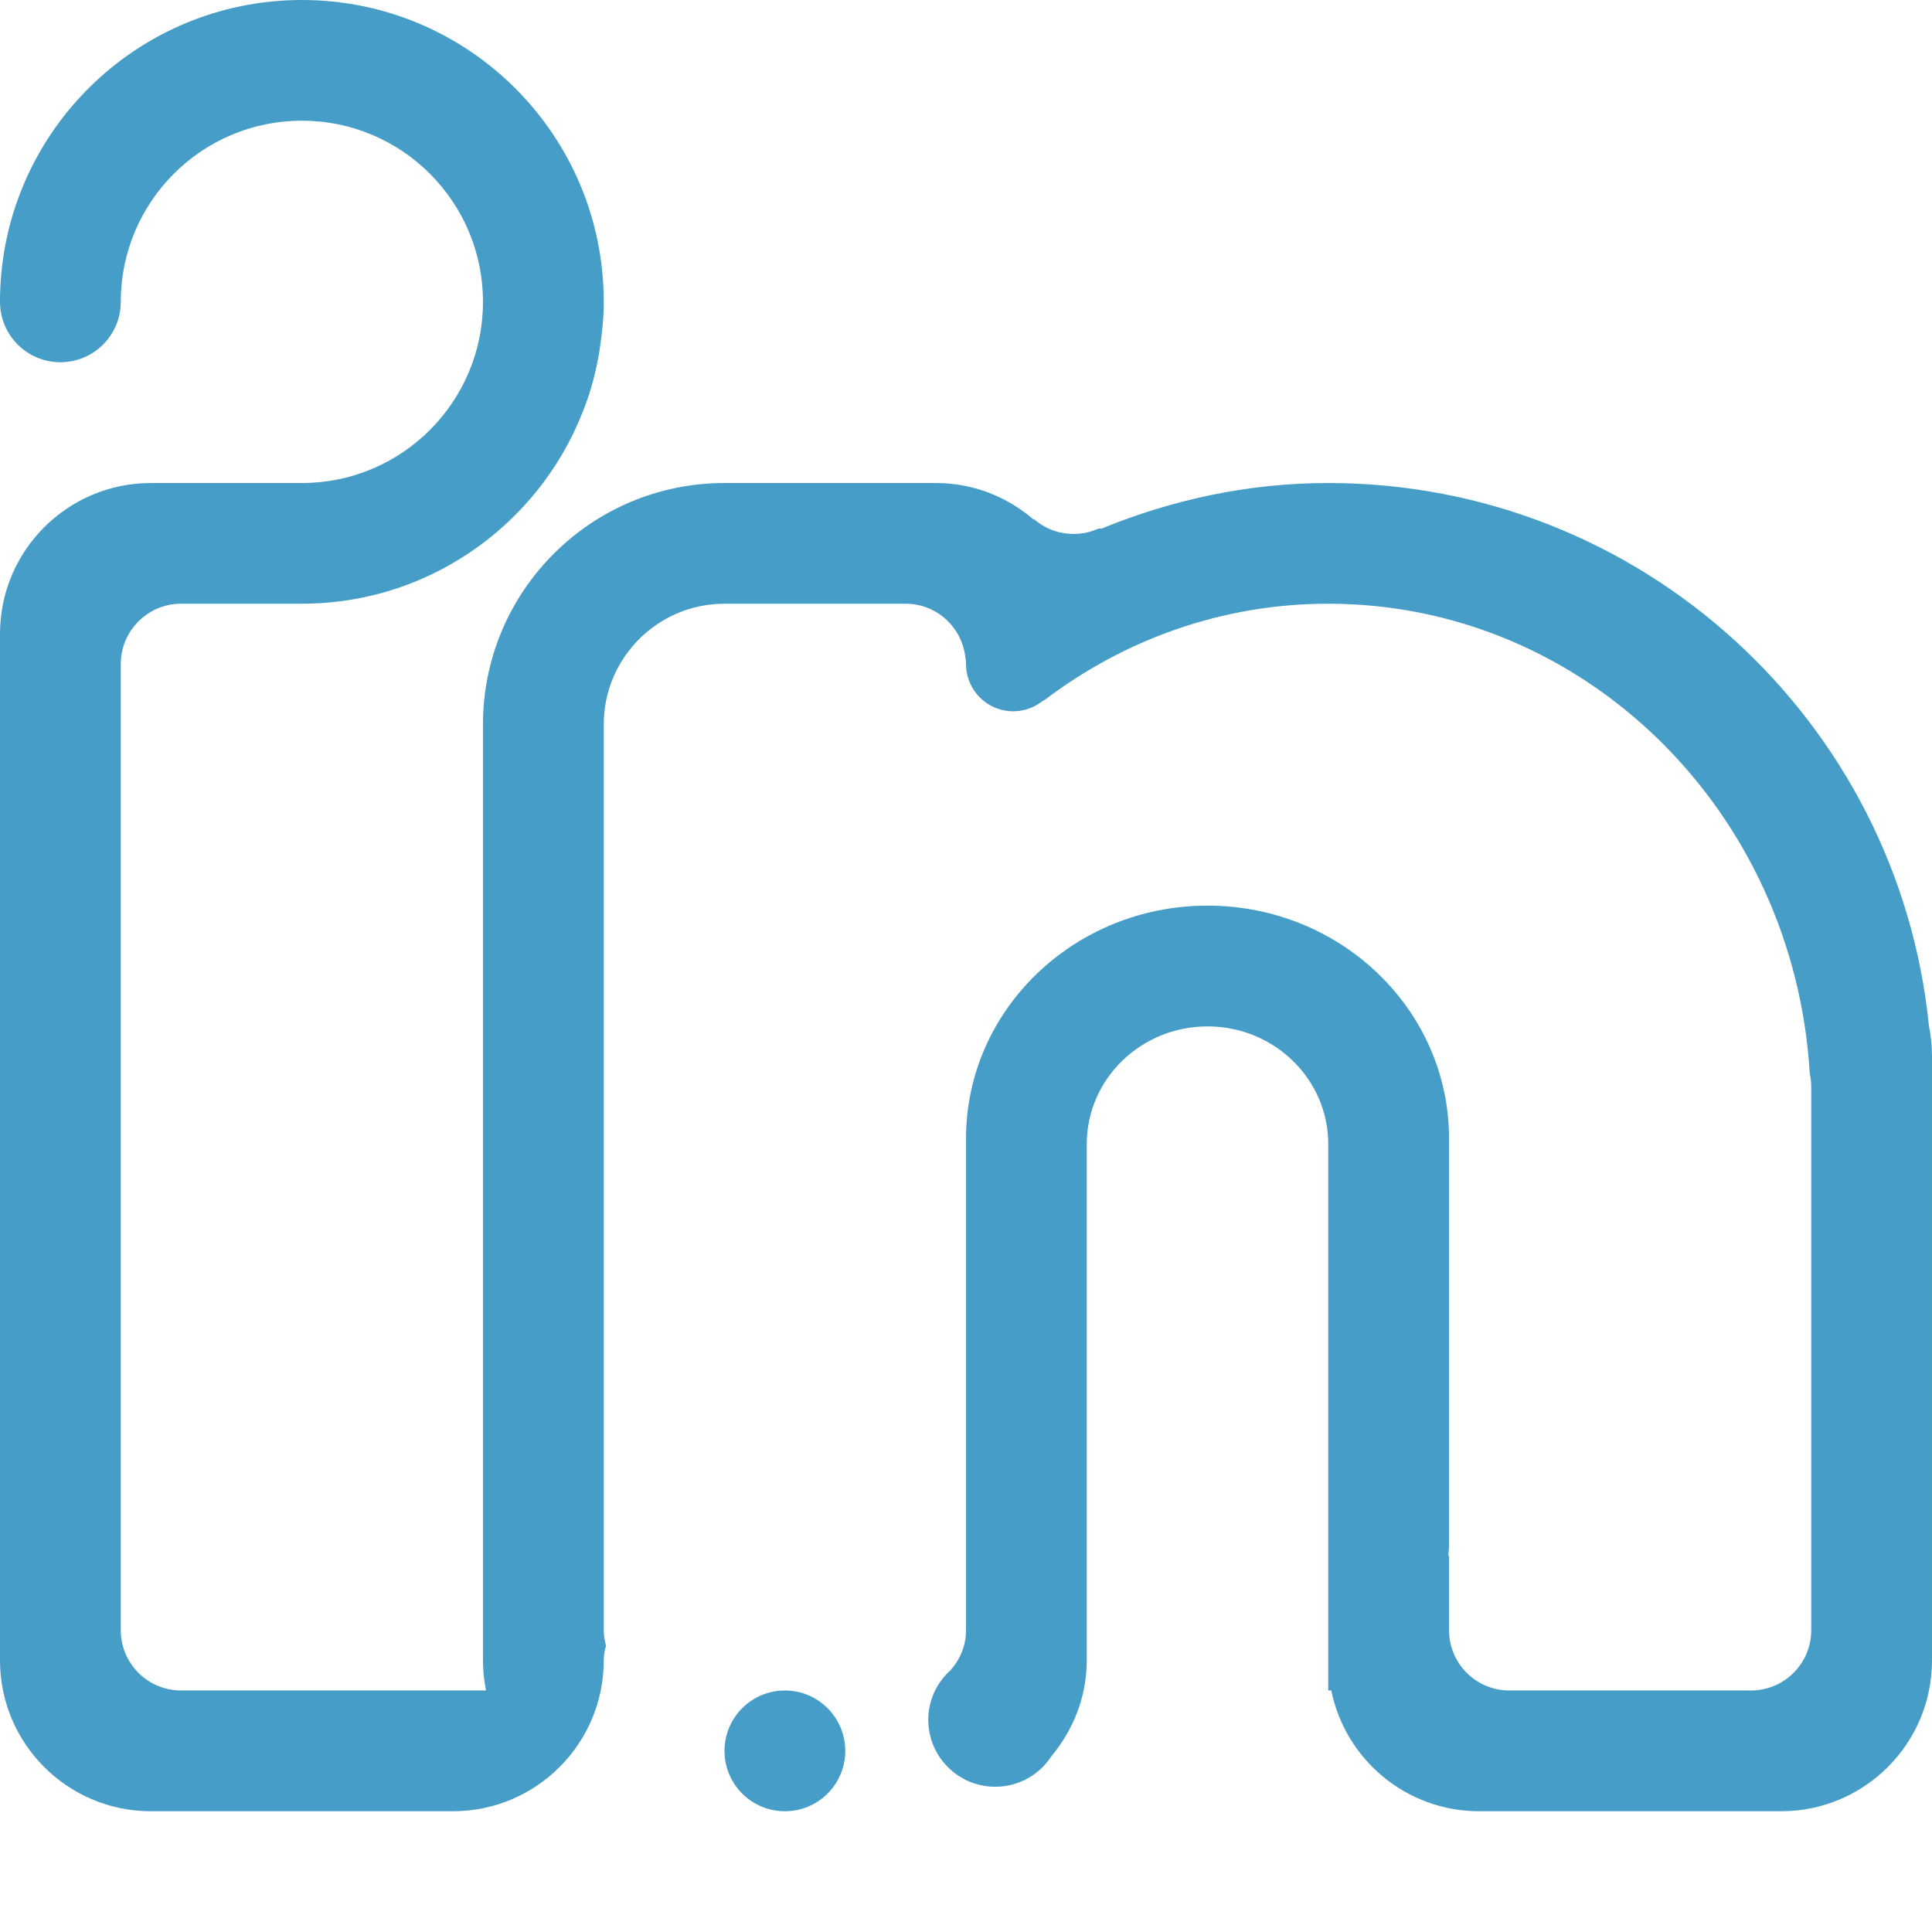
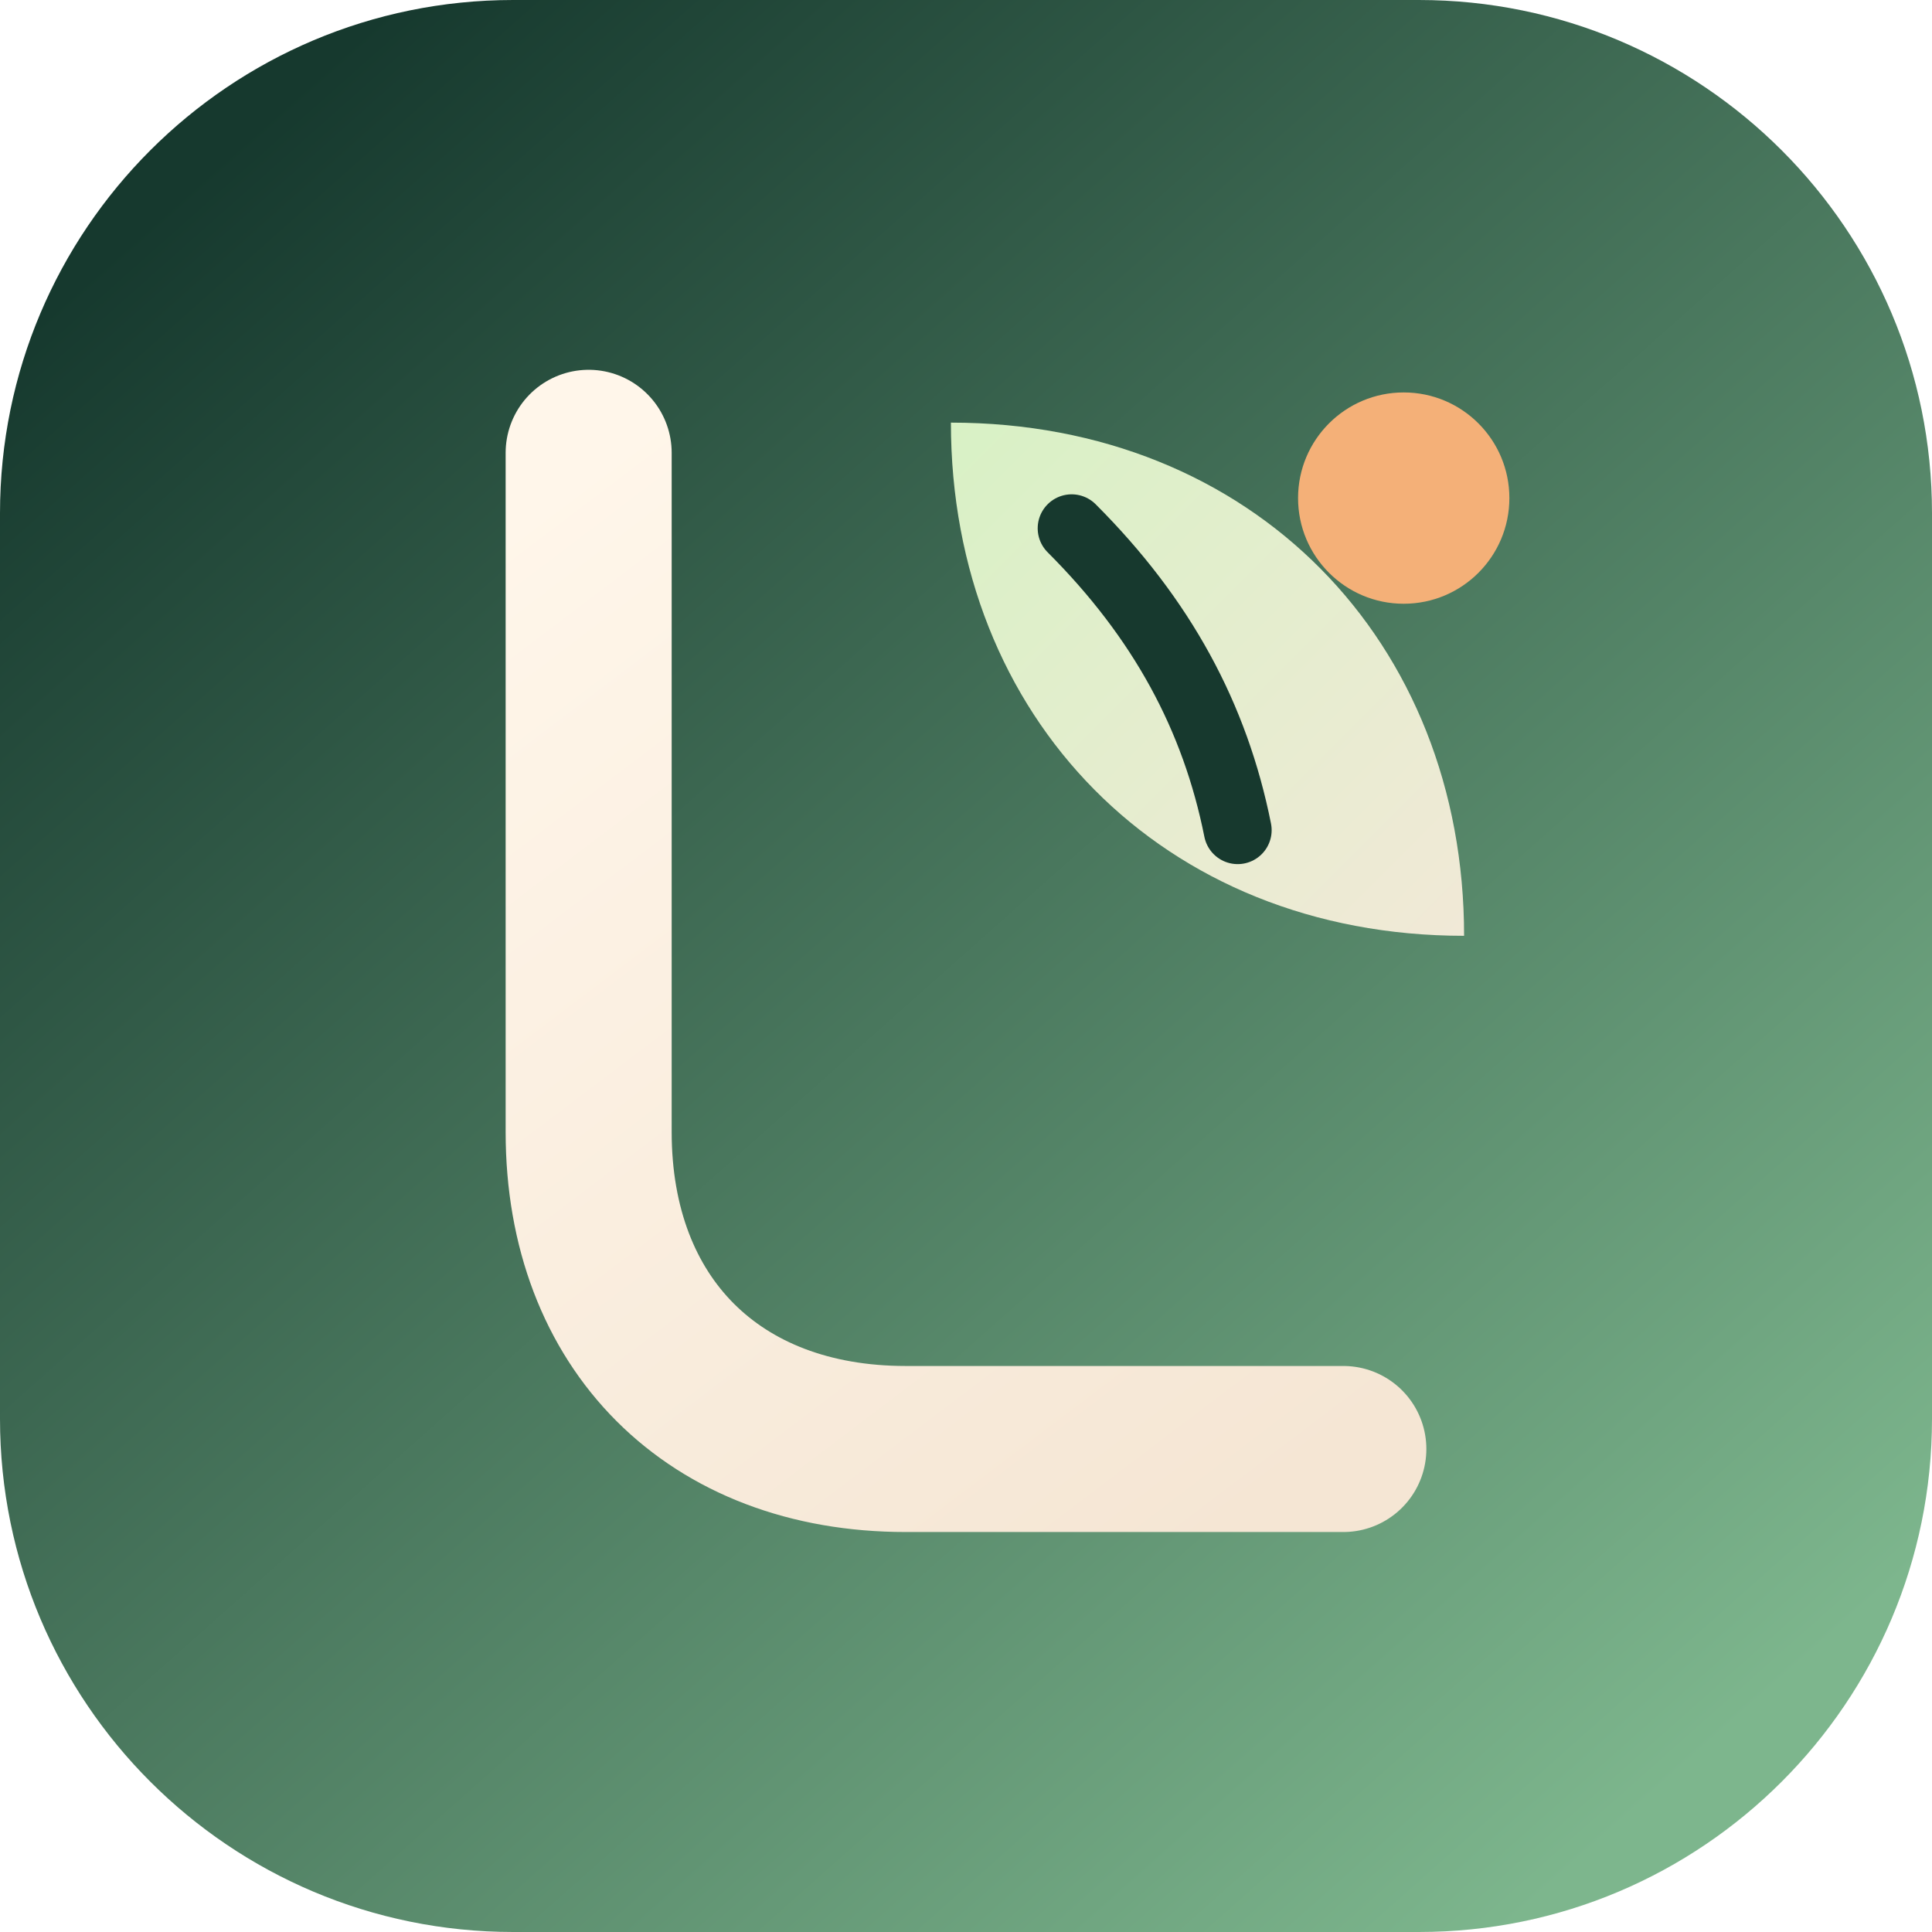
- <svg xmlns="http://www.w3.org/2000/svg" version="1.1" id="Layer_5" x="0px" y="0px" width="512px" height="512px" viewBox="0 0 512 512" enable-background="new 0 0 512 512" xml:space="preserve">
-   <path fill-rule="evenodd" clip-rule="evenodd" fill="#469EC8" d="M472,480h-79.991c-19.375,0-35.523-13.758-39.211-32.04  c-0.273,0-0.523,0.039-0.797,0.039V303.205c0-17.242-14.328-31.196-31.999-31.196c-17.672,0-32,13.954-32,31.196v136.38v0.43  c0,9.758-3.648,18.547-9.438,25.508c-3.18,4.813-8.609,7.985-14.805,7.985c-9.812,0-17.758-7.946-17.758-17.759  c0-5.188,2.258-9.812,5.828-13.062c2.586-2.852,4.18-6.547,4.18-10.673v-22.875V376.2v-74.487c0-34.079,28.648-61.713,63.992-61.713  c35.343,0,64.007,27.634,64.007,61.713v107.426c0,1.148-0.109,2.141-0.18,3.195c0.055-0.016,0.125-0.016,0.18-0.039v19.719  c0,8.829,7.156,15.985,16,15.985H464c8.844,0,16-7.156,16-15.985V288.01c0-1.203-0.141-2.352-0.391-3.478  C475.5,215.046,420.017,159.99,352.001,159.99c-28.234,0-54.233,9.578-75.358,25.657c-0.078-0.039-0.164-0.023-0.328,0.102  c-2.148,1.727-4.859,2.75-7.812,2.75c-6.914,0-12.492-5.602-12.492-12.508c0-0.859-0.051-1.305-0.141-1.43  c-0.738-8.149-7.52-14.571-15.859-14.571h-48.007c-17.668,0-32.003,14.336-32.003,32.009v240.015c0,1.438,0.254,2.821,0.609,4.142  c-0.375,1.148-0.609,2.422-0.609,3.859c0,22.086-17.902,39.985-40.004,39.985h-2.926H40.003C17.922,480,0,462.101,0,440.015V167.99  c0-22.086,17.922-39.985,40.003-39.985h40.004c26.496,0,47.988-21.493,47.988-48.01c0-26.516-21.492-48.009-47.988-48.009  c-26.512,0-48.003,21.493-48.003,48.009c0,8.844-7.156,16-16.004,16c-8.824,0-16-7.156-16-16C0,35.806,35.824,0,80.007,0  c44.187,0,79.992,35.806,79.992,79.995c0,4.055-0.395,8-0.984,11.899c-0.129,0.75-0.199,1.523-0.344,2.273  c-0.699,3.891-1.648,7.719-2.906,11.391c-0.051,0.18-0.141,0.344-0.195,0.523c-2.762,7.946-6.691,15.305-11.66,21.907  c-14.586,19.391-37.746,32.001-63.902,32.001H48.003c-8.844,0-16,7.18-16,16v256.023c0,8.829,7.156,15.985,16,15.985h80.8  c-0.52-2.586-0.809-5.242-0.809-7.984V191.999c0-35.345,28.668-63.994,64.007-63.994h56.007c9.883,0,18.867,3.641,25.836,9.617  c0.086,0.055,0.172-0.039,0.266,0.031c2.797,2.406,6.422,3.844,10.391,3.844c2.188,0,4.266-0.43,6.148-1.227  c0.57-0.25,0.914-0.211,1.242-0.172c18.578-7.609,38.78-12.094,60.108-12.094c82.938,0,151.124,63.111,159.194,143.911  c0.539,2.602,0.805,5.328,0.805,8.094v160.006C512,462.101,494.102,480,472,480L472,480z M208.006,447.999c8.824,0,16,7.172,16,16  c0,8.845-7.175,16.001-16,16.001c-8.844,0-16.004-7.156-16.004-16.001C192.002,455.171,199.163,447.999,208.006,447.999  L208.006,447.999z" />
+ <svg xmlns="http://www.w3.org/2000/svg" width="128" height="128" viewBox="0 0 128 128" fill="none">
+   <rect width="128" height="128" rx="34" fill="url(#lush-bg)" />
+   <path d="M39 30V75C39 87.703 47.297 96 60 96H89" stroke="url(#lush-stroke)" stroke-width="11" stroke-linecap="round" stroke-linejoin="round" />
+   <path d="M63 28C83 28 97 42.5 97 62C77 62 63 47.5 63 28Z" fill="url(#lush-leaf)" />
+   <path d="M71 35C77 41 80.5 47.5 82 55" stroke="#17392E" stroke-width="4.5" stroke-linecap="round" />
+   <circle cx="93" cy="33" r="7" fill="#F4B078" />
+   <defs>
+     <linearGradient id="lush-bg" x1="15" y1="10" x2="111" y2="118" gradientUnits="userSpaceOnUse">
+       <stop stop-color="#16392E" />
+       <stop offset="1" stop-color="#7DB68D" />
+     </linearGradient>
+     <linearGradient id="lush-stroke" x1="39" y1="30" x2="89" y2="96" gradientUnits="userSpaceOnUse">
+       <stop stop-color="#FFF6EA" />
+       <stop offset="1" stop-color="#F5E6D4" />
+     </linearGradient>
+     <linearGradient id="lush-leaf" x1="63" y1="28" x2="97" y2="62" gradientUnits="userSpaceOnUse">
+       <stop stop-color="#D8F1C5" />
+       <stop offset="1" stop-color="#F1E9D7" />
+     </linearGradient>
+   </defs>
</svg>
